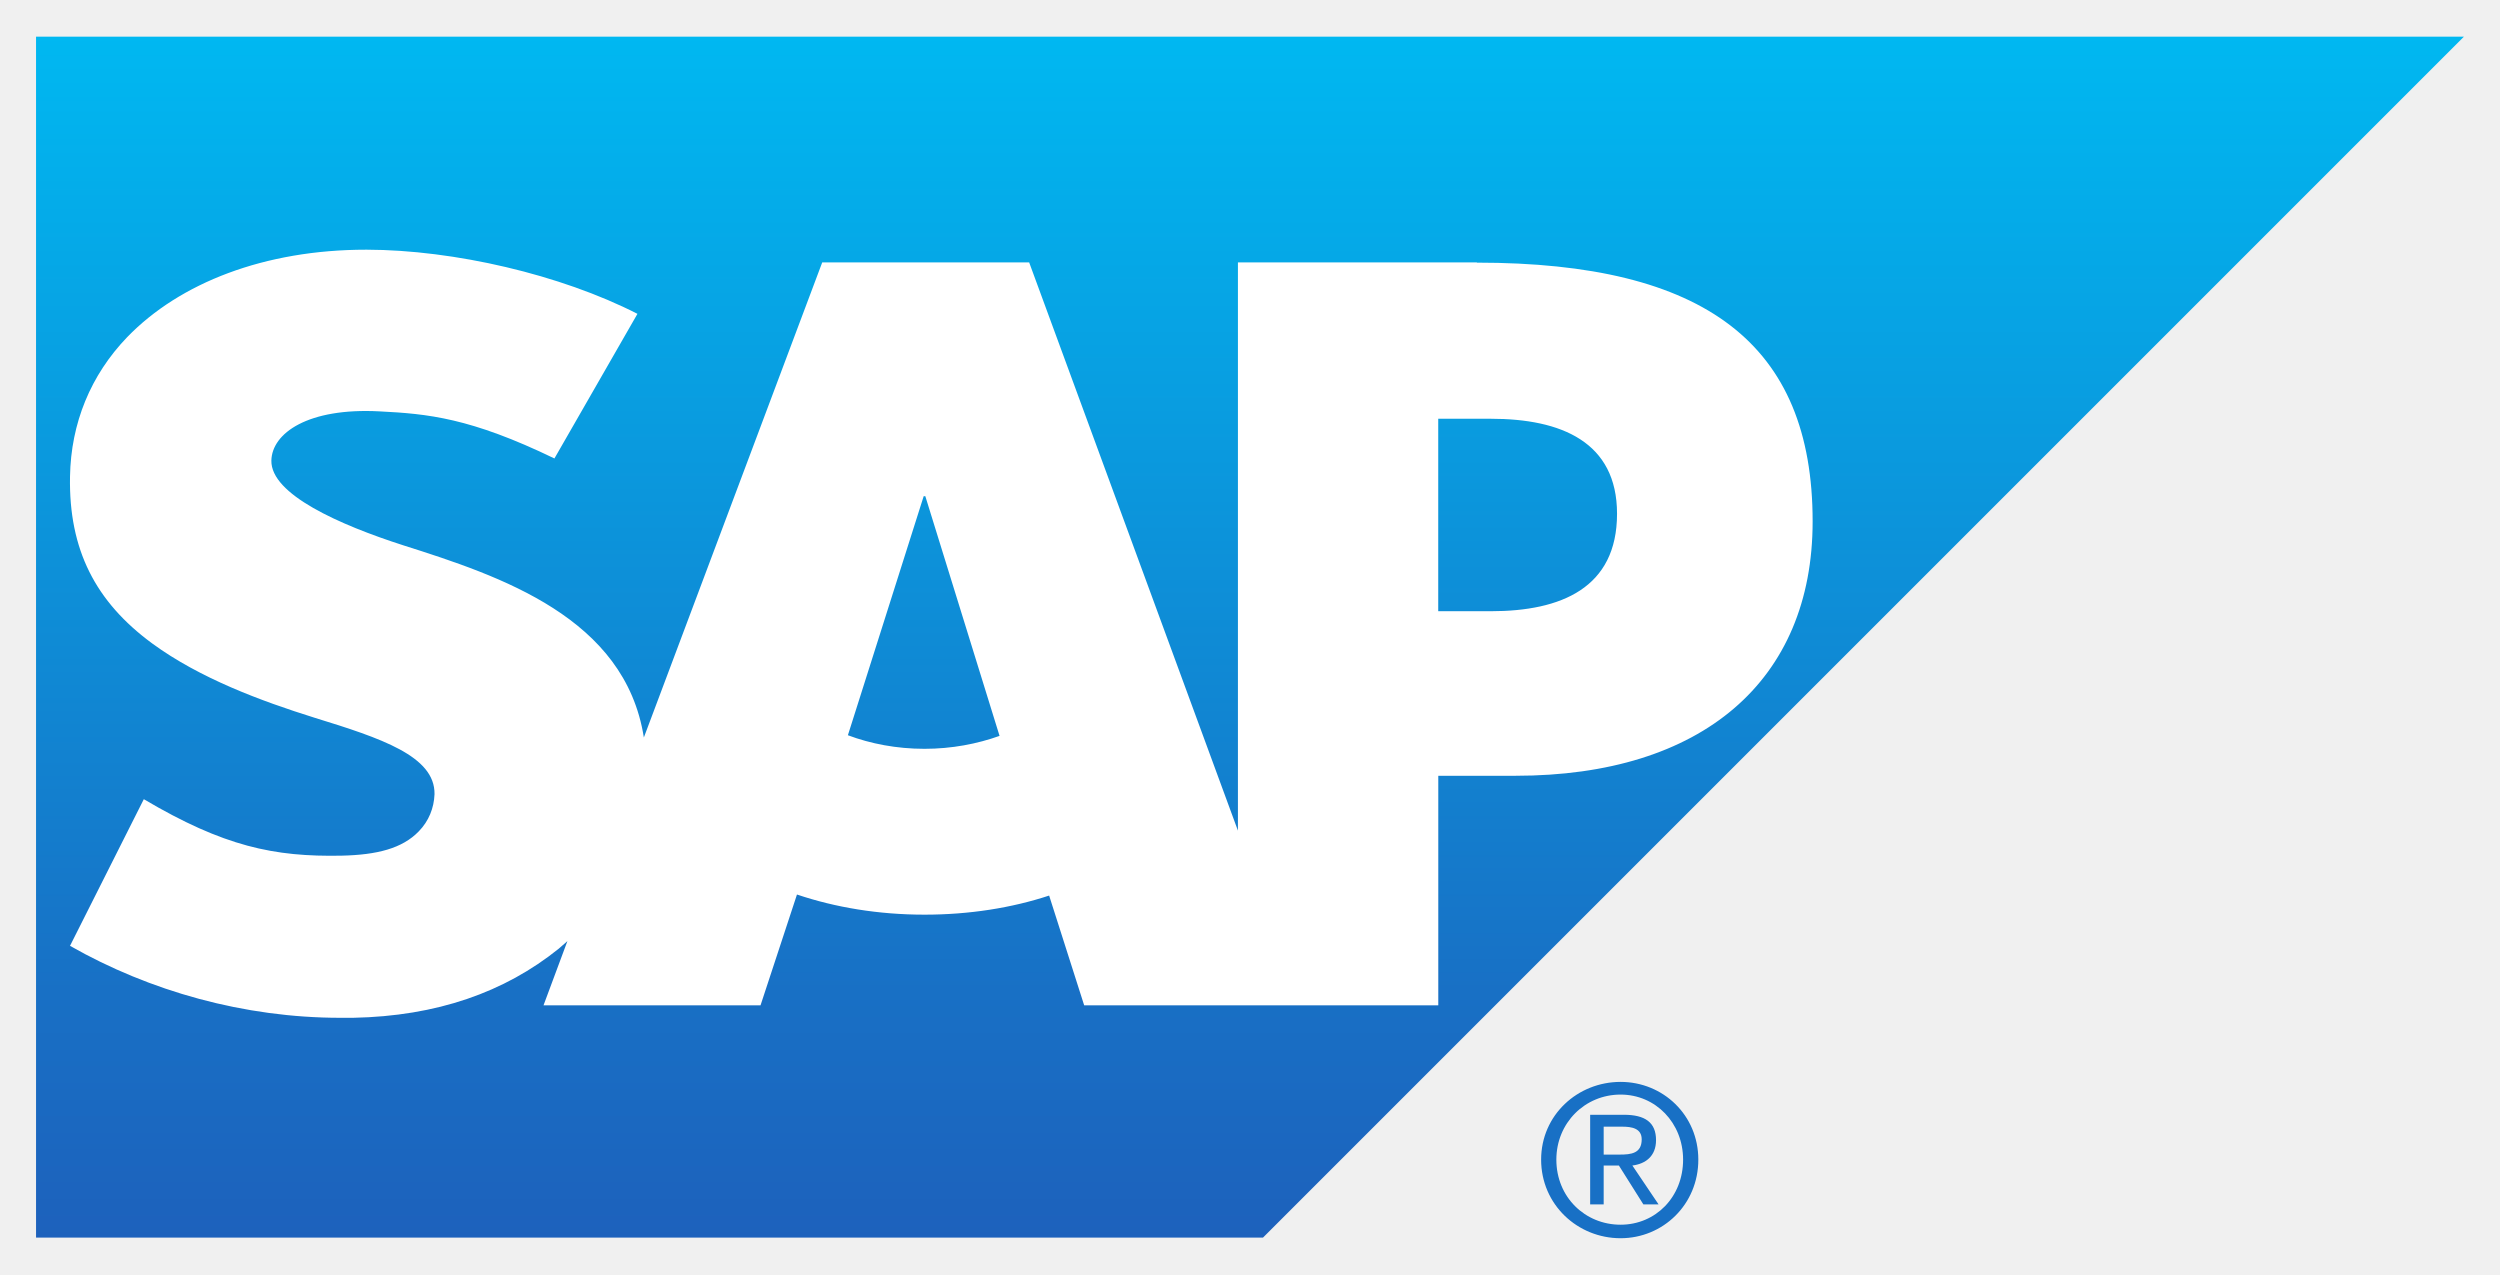
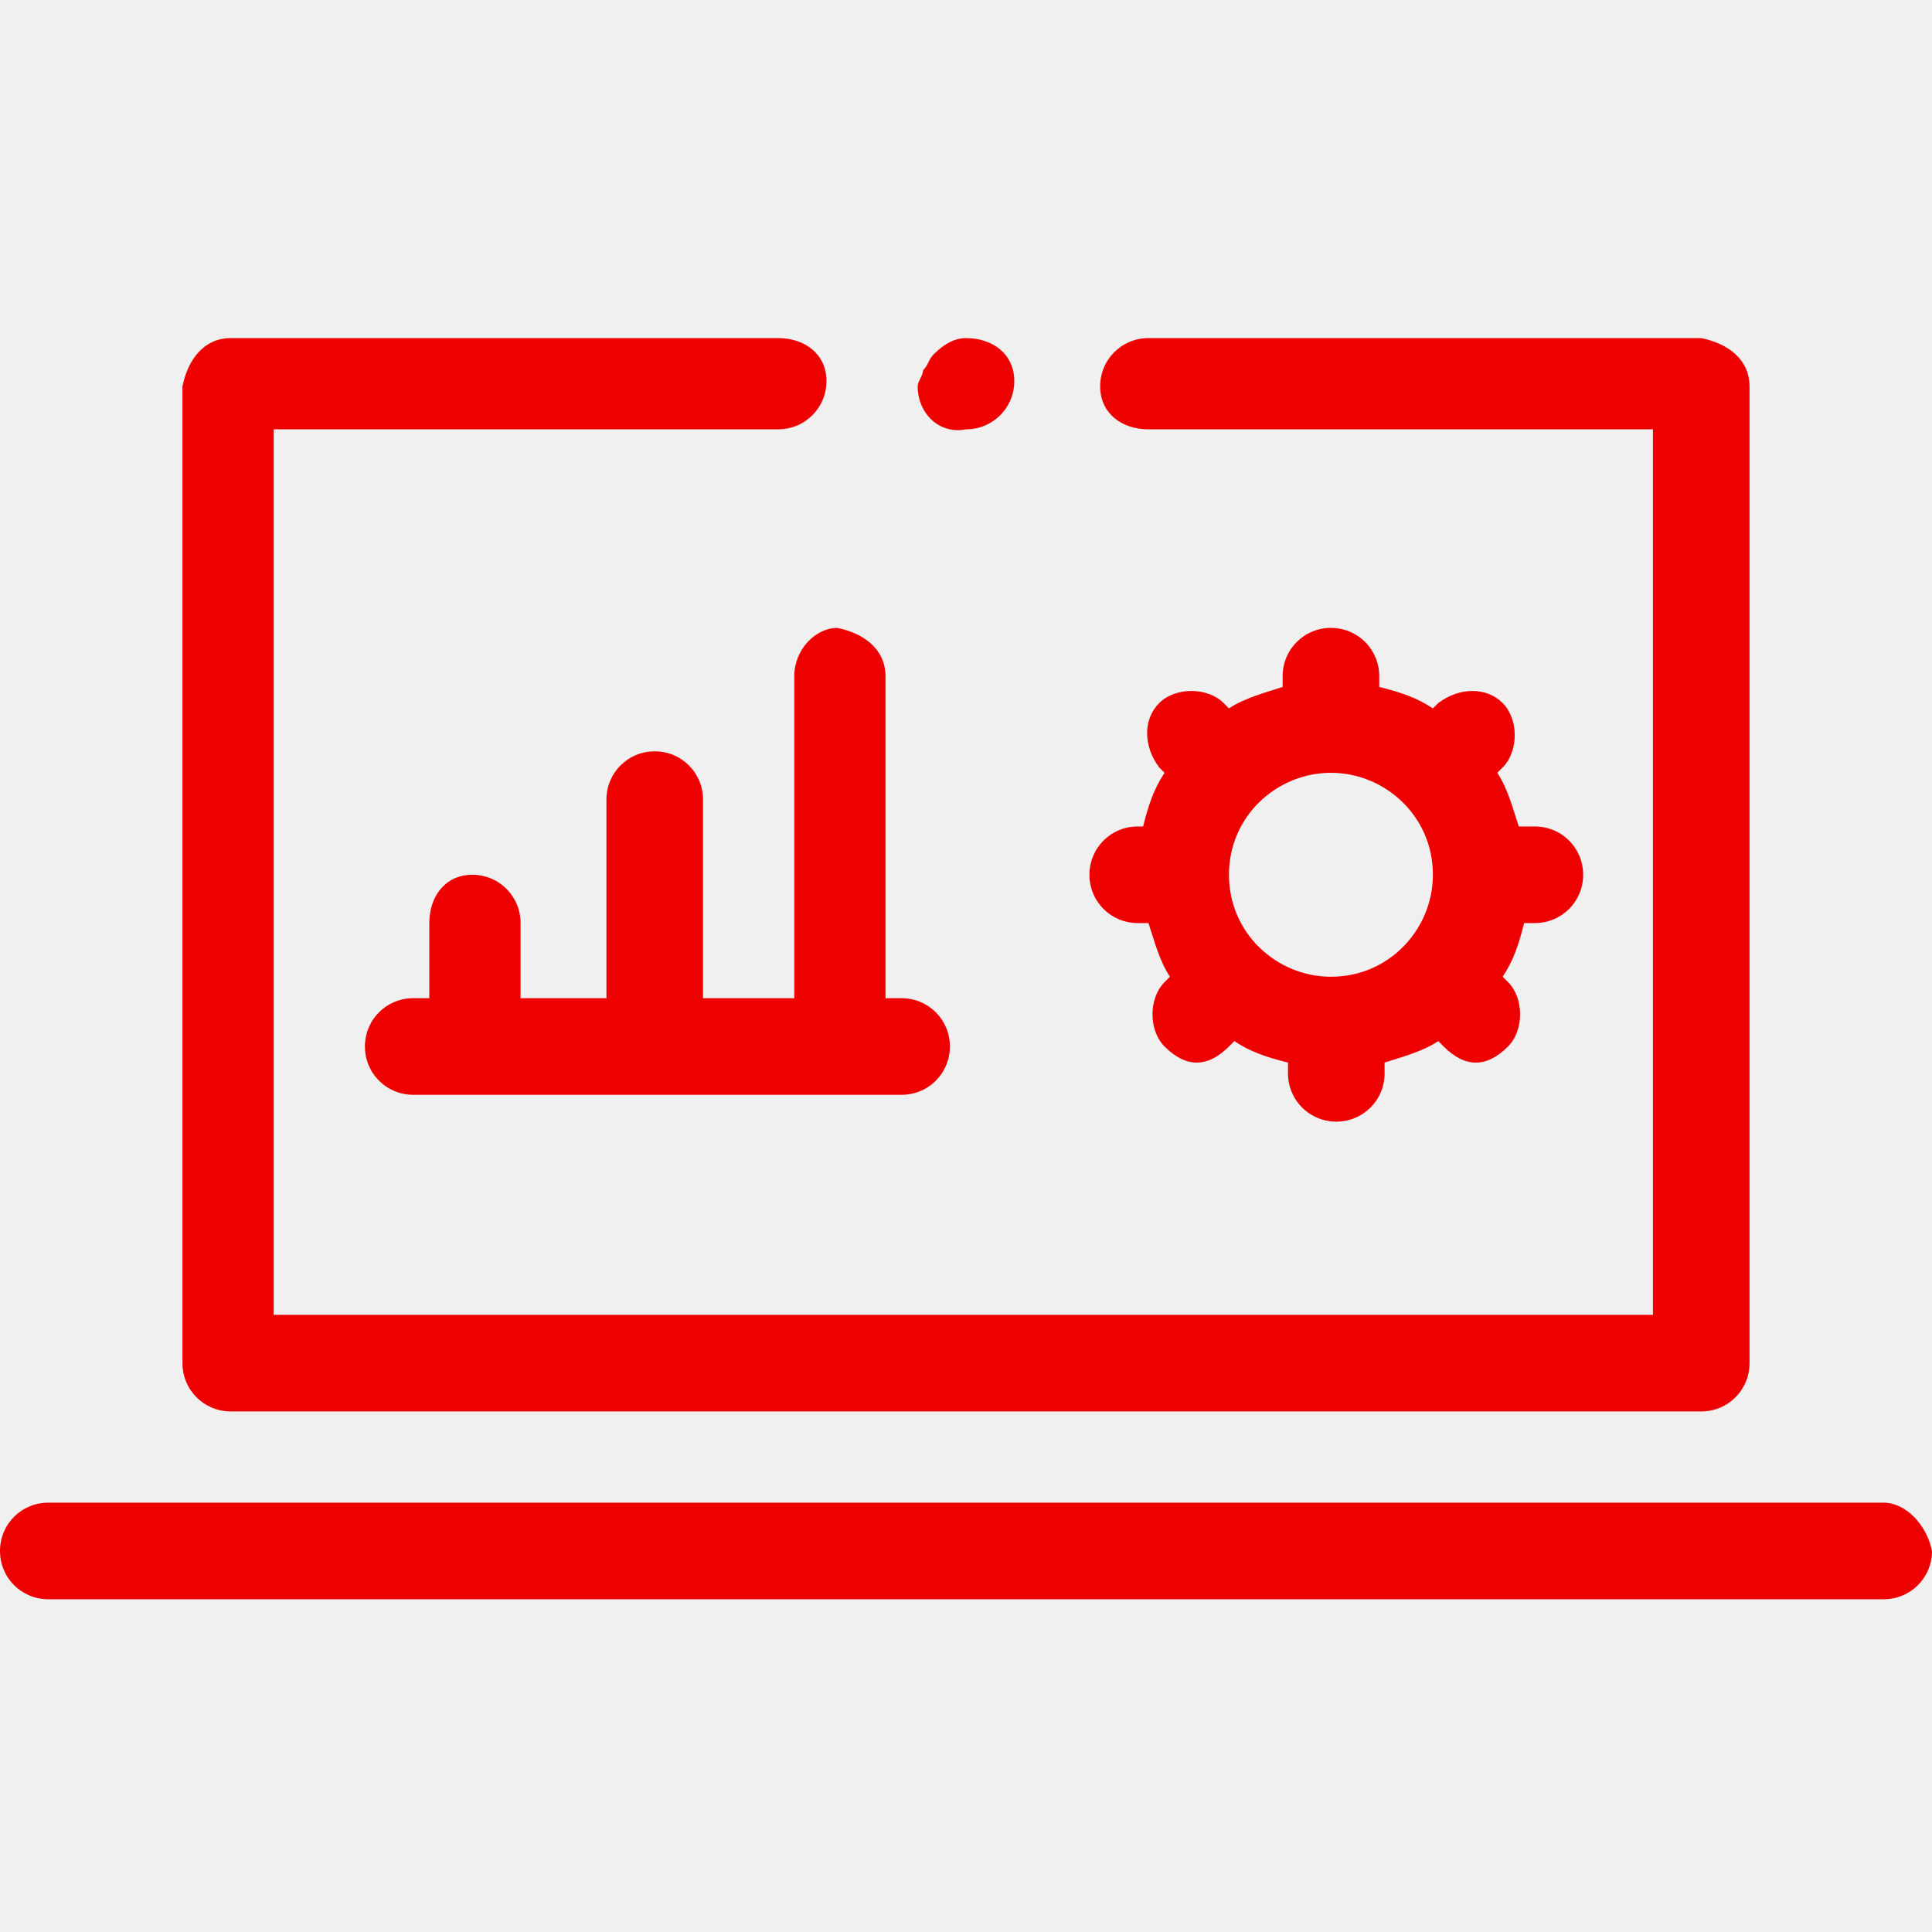
- <svg xmlns="http://www.w3.org/2000/svg" xmlns:xlink="http://www.w3.org/1999/xlink" version="1.1" width="1024" height="522" viewBox="-1.333 -1.333 92.447 47.092" id="svg5220">
-   <defs id="defs5222">
-     <linearGradient x1="0" y1="0" x2="0.957" y2="2.61726e-16" id="linearGradient3048" gradientUnits="userSpaceOnUse" gradientTransform="matrix(0,-37.1015,37.1015,0,69.9034,70.5065)" spreadMethod="pad">
-       <stop id="stop3050" style="stop-color:#00b8f1;stop-opacity:1" offset="0" />
-       <stop id="stop3052" style="stop-color:#06a5e5;stop-opacity:1" offset="0.22" />
-       <stop id="stop3054" style="stop-color:#06a5e5;stop-opacity:1" offset="0.22" />
-       <stop id="stop3056" style="stop-color:#1870c5;stop-opacity:1" offset="0.794" />
-       <stop id="stop3058" style="stop-color:#1d61bc;stop-opacity:1" offset="1" />
-     </linearGradient>
-     <linearGradient x1="0" y1="0" x2="0.957" y2="2.61726e-16" id="linearGradient5318" xlink:href="#linearGradient3048" gradientUnits="userSpaceOnUse" gradientTransform="matrix(0,-37.1015,37.1015,0,69.9034,70.5065)" spreadMethod="pad" />
-     <linearGradient x1="0" y1="0" x2="0.957" y2="2.61726e-16" id="linearGradient5323" xlink:href="#linearGradient3048" gradientUnits="userSpaceOnUse" gradientTransform="matrix(0,-37.1015,37.1015,0,69.9034,70.5065)" spreadMethod="pad" />
-     <linearGradient x1="0" y1="0" x2="0.957" y2="2.61726e-16" id="linearGradient5331" xlink:href="#linearGradient3048" gradientUnits="userSpaceOnUse" gradientTransform="matrix(0,-37.1015,37.1015,0,69.9034,70.5065)" spreadMethod="pad" />
-     <linearGradient x1="0" y1="0" x2="0.957" y2="2.61726e-16" id="linearGradient5334" xlink:href="#linearGradient3048" gradientUnits="userSpaceOnUse" gradientTransform="matrix(0,46.3769,46.3769,0,44.859,0.024)" spreadMethod="pad" />
-   </defs>
-   <path d="m 0,0 0,44.415 45.371,0 44.41,-44.41 0,0 -89.781,0 z" id="path3060" style="fill:url(#linearGradient5334);fill-opacity:1;stroke:none" />
-   <path d="m 57.469,39.875 0,3.312 0.5,0 0,-1.438 0.562,0 0.906,1.438 0.562,0 -0.969,-1.438 c 0.484,-0.06 0.875,-0.342 0.875,-0.938 0,-0.653 -0.4,-0.938 -1.187,-0.938 l -1.25,0 z m 0.5,0.438 0.687,0 c 0.338,0 0.719,0.055 0.719,0.469 0,0.517 -0.386,0.563 -0.812,0.563 l -0.594,0 0,-1.031 z m 0.625,-1.656 c -1.586,0 -2.938,1.222 -2.938,2.875 0,1.665 1.351,2.906 2.938,2.906 1.564,0 2.875,-1.241 2.875,-2.906 0,-1.653 -1.311,-2.875 -2.875,-2.875 z m 0,0.469 c 1.294,0 2.312,1.045 2.312,2.406 0,1.384 -1.018,2.406 -2.312,2.406 -1.316,0 -2.375,-1.022 -2.375,-2.406 0,-1.361 1.059,-2.406 2.375,-2.406 z" id="path5384" style="fill:#1870c5;fill-opacity:1;fill-rule:nonzero;stroke:none" />
-   <path d="m 53.797,21.252 -1.946,0 0,-7.117 1.946,0 c 2.598,0 4.666,0.856 4.666,3.513 0,2.744 -2.068,3.604 -4.666,3.604 M 32.852,26.34 c -1.03,0 -1.996,-0.188 -2.831,-0.502 l 2.803,-8.84 0.06,0 2.745,8.864 c -0.827,0.296 -1.768,0.478 -2.774,0.478 m 20.426,-17.987 -8.837,0 0,21.013 -7.72,-21.013 -7.652,0 -6.596,17.568 c -0.697,-4.428 -5.284,-5.961 -8.89,-7.104 -2.377,-0.765 -4.907,-1.889 -4.884,-3.134 0.02,-1.018 1.359,-1.962 4,-1.821 1.78,0.09 3.35,0.234 6.467,1.741 l 3.07,-5.348 C 19.395,8.802 15.454,7.89 12.23,7.883 l -0.02,0 c -3.761,0 -6.895,1.226 -8.839,3.233 -1.351,1.404 -2.082,3.18 -2.115,5.157 -0.05,2.708 0.947,4.63 3.034,6.167 1.766,1.294 4.019,2.127 6.009,2.751 2.455,0.757 4.459,1.418 4.436,2.827 -0.02,0.513 -0.211,0.994 -0.582,1.374 -0.611,0.635 -1.55,0.87 -2.849,0.899 -2.504,0.05 -4.361,-0.34 -7.319,-2.088 l -2.729,5.423 c 2.949,1.679 6.44,2.661 10.003,2.661 l 0.461,0 c 3.1,-0.06 5.604,-0.945 7.605,-2.553 l 0.324,-0.283 -0.884,2.376 8.025,0 1.348,-4.099 c 1.41,0.477 3.016,0.745 4.716,0.745 1.659,0 3.224,-0.25 4.609,-0.706 l 1.296,4.06 13.094,0 0,-8.49 2.857,0 c 6.9,0 10.986,-3.512 10.986,-9.406 0,-6.56 -3.968,-9.569 -12.416,-9.569" id="path3100" style="fill:#ffffff;fill-opacity:1;fill-rule:evenodd;stroke:none" />
+ <svg xmlns="http://www.w3.org/2000/svg" version="1.1" id="Icon" x="0px" y="0px" viewBox="0 0 36 36" style="enable-background:new 0 0 36 36;" xml:space="preserve">
+   <style type="text/css">
+ 	.st0{fill:none;}
+ 	.st1{fill:#EE0000;}
+ </style>
+   <circle class="st0" cx="24.8" cy="16.3" r="1.9" />
+   <path class="st1" d="M35.1,28H0.9C0.4,28,0,28.4,0,28.9c0,0.5,0.4,0.9,0.9,0.9h34.2c0.5,0,0.9-0.4,0.9-0.9  C35.9,28.4,35.5,28,35.1,28z" />
+   <path class="st1" d="M4.3,26.3h27.4c0.5,0,0.9-0.4,0.9-0.9V7.2c0-0.5-0.4-0.8-0.9-0.9H21.4c-0.5,0-0.9,0.4-0.9,0.9S20.9,8,21.4,8  h9.4v16.5H5.1V8h9.4c0.5,0,0.9-0.4,0.9-0.9S15,6.3,14.5,6.3H4.3c-0.5,0-0.8,0.4-0.9,0.9v18.2C3.4,25.9,3.8,26.3,4.3,26.3z" />
+   <path class="st1" d="M18,8c0.5,0,0.9-0.4,0.9-0.9c0-0.5-0.4-0.8-0.9-0.8c-0.2,0-0.4,0.1-0.6,0.3c-0.1,0.1-0.1,0.2-0.2,0.3  c0,0.1-0.1,0.2-0.1,0.3C17.1,7.7,17.5,8.1,18,8L18,8z" />
+   <path class="st1" d="M14.8,12.6v6h-1.7v-3.7c0-0.5-0.4-0.9-0.9-0.9s-0.9,0.4-0.9,0.9v3.7H9.7v-1.4c0-0.5-0.4-0.9-0.9-0.9  S8,16.7,8,17.2v1.4H7.7c-0.5,0-0.9,0.4-0.9,0.9c0,0.5,0.4,0.9,0.9,0.9h9.1c0.5,0,0.9-0.4,0.9-0.9c0-0.5-0.4-0.9-0.9-0.9h-0.3v-6  c0-0.5-0.4-0.8-0.9-0.9l0,0C15.2,11.7,14.8,12.1,14.8,12.6C14.8,12.6,14.8,12.6,14.8,12.6z" />
+   <path class="st1" d="M21.2,15.4c-0.5,0-0.9,0.4-0.9,0.9c0,0.5,0.4,0.9,0.9,0.9c0,0,0,0,0,0h0.2c0.1,0.3,0.2,0.7,0.4,1l-0.1,0.1  c-0.3,0.3-0.3,0.9,0,1.2c0,0,0,0,0,0c0.2,0.2,0.4,0.3,0.6,0.3c0.2,0,0.4-0.1,0.6-0.3l0.1-0.1c0.3,0.2,0.6,0.3,1,0.4v0.2  c0,0.5,0.4,0.9,0.9,0.9c0.5,0,0.9-0.4,0.9-0.9v-0.2c0.3-0.1,0.7-0.2,1-0.4l0.1,0.1c0.2,0.2,0.4,0.3,0.6,0.3c0.2,0,0.4-0.1,0.6-0.3  c0.3-0.3,0.3-0.9,0-1.2c0,0,0,0,0,0l-0.1-0.1c0.2-0.3,0.3-0.6,0.4-1h0.2c0.5,0,0.9-0.4,0.9-0.9c0-0.5-0.4-0.9-0.9-0.9h-0.3  c-0.1-0.3-0.2-0.7-0.4-1l0.1-0.1c0.3-0.3,0.3-0.9,0-1.2c-0.3-0.3-0.8-0.3-1.2,0l-0.1,0.1c-0.3-0.2-0.6-0.3-1-0.4v-0.2  c0-0.5-0.4-0.9-0.9-0.9c-0.5,0-0.9,0.4-0.9,0.9v0.2c-0.3,0.1-0.7,0.2-1,0.4l-0.1-0.1c-0.3-0.3-0.9-0.3-1.2,0c-0.3,0.3-0.3,0.8,0,1.2  l0.1,0.1c-0.2,0.3-0.3,0.6-0.4,1L21.2,15.4z M24.8,14.4c1,0,1.9,0.8,1.9,1.9c0,1-0.8,1.9-1.9,1.9c-1,0-1.9-0.8-1.9-1.9c0,0,0,0,0,0  C22.9,15.2,23.8,14.4,24.8,14.4z" />
</svg>
